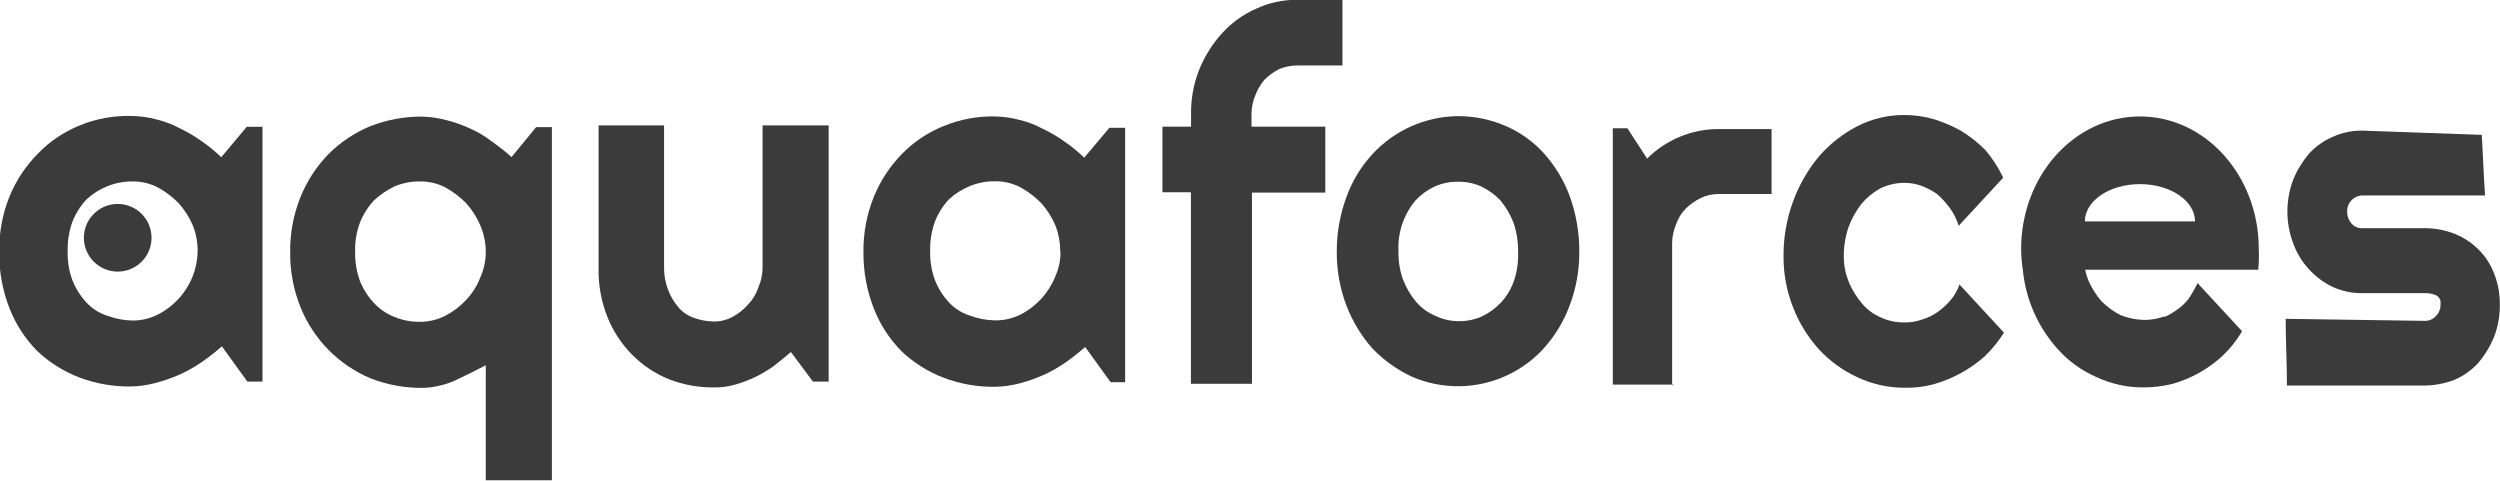
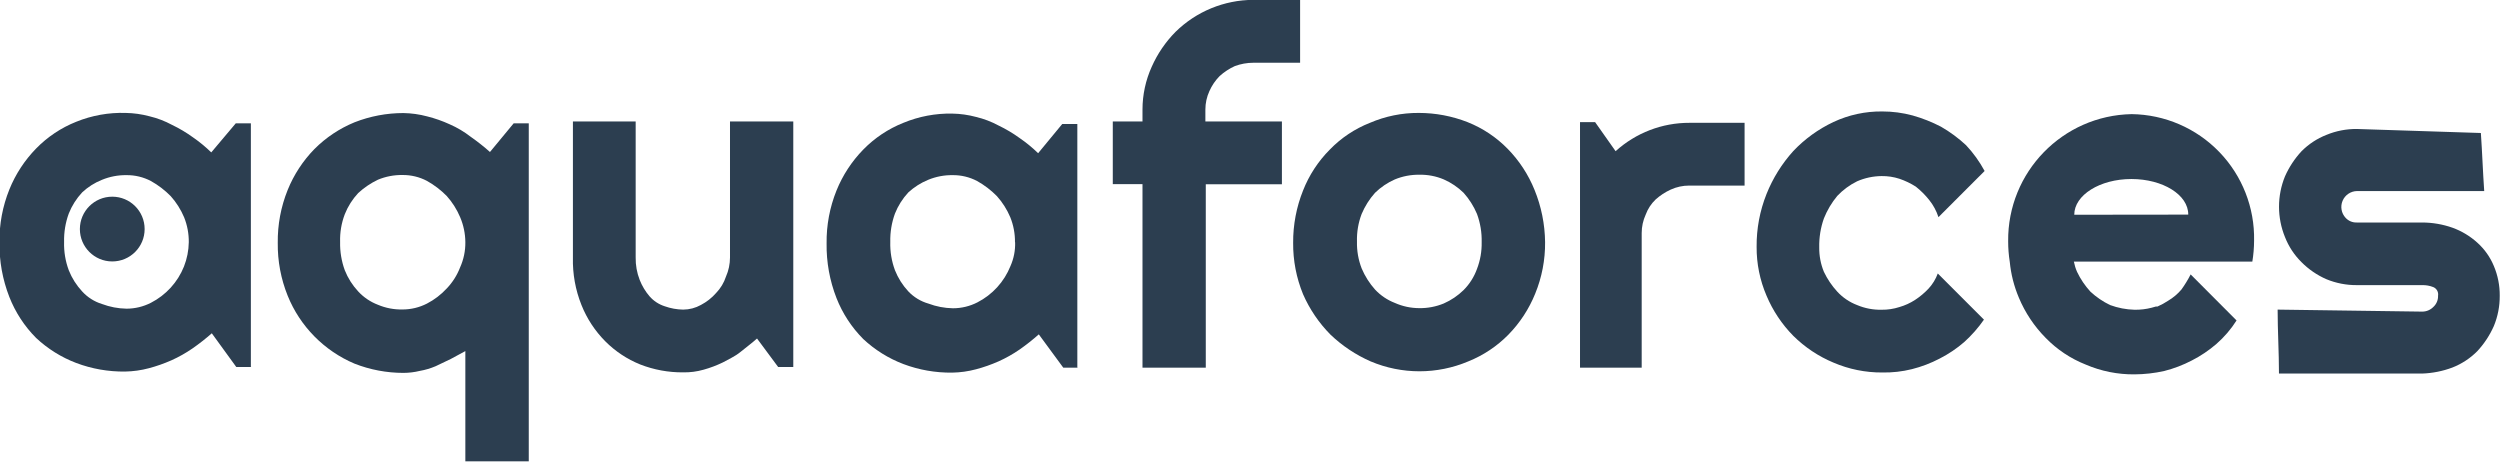
- <svg xmlns="http://www.w3.org/2000/svg" viewBox="0 0 158.87 30.52">
+ <svg xmlns="http://www.w3.org/2000/svg" id="Layer_1" data-name="Layer 1" viewBox="0 0 186.85 34.48">
  <defs>
-     <style>.cls-1{fill:#3b3b3b;}</style>
+     <style>.cls-1{fill:#2c3e50;}</style>
  </defs>
-   <g id="Layer_1" data-name="Layer 1">
-     <path class="cls-1" d="M46.23,34.78H42V27.47l-1,.51-1,.48a4.77,4.77,0,0,1-1,.32,4.68,4.68,0,0,1-1.09.13,8.88,8.88,0,0,1-3.24-.61,8.25,8.25,0,0,1-4.44-4.51,9.07,9.07,0,0,1-.66-3.51,9.07,9.07,0,0,1,.66-3.51A8.39,8.39,0,0,1,32,14.06a8.09,8.09,0,0,1,2.66-1.78,8.88,8.88,0,0,1,3.24-.61,6.52,6.52,0,0,1,1.58.22,8.57,8.57,0,0,1,1.49.52,6.57,6.57,0,0,1,1.4.83,14.2,14.2,0,0,1,1.27,1l1.56-1.9h1V34.78h0ZM42,20.24a4.31,4.31,0,0,0-.35-1.66,5.06,5.06,0,0,0-.89-1.4,5.82,5.82,0,0,0-1.31-1,3.41,3.41,0,0,0-1.62-.39,4.1,4.1,0,0,0-1.62.31,5.33,5.33,0,0,0-1.31.89,4.49,4.49,0,0,0-.89,1.4,4.77,4.77,0,0,0-.31,1.84A5.15,5.15,0,0,0,34,22.11a4.49,4.49,0,0,0,.89,1.4,3.46,3.46,0,0,0,1.31.89,4,4,0,0,0,1.62.31,3.55,3.55,0,0,0,1.62-.39,4.78,4.78,0,0,0,1.31-1,4.22,4.22,0,0,0,.89-1.4A4,4,0,0,0,42,20.24Z" transform="translate(-11.13 -4.26)" />
-     <path class="cls-1" d="M61.39,26.63c-.35.31-.7.57-1.09.89a7.81,7.81,0,0,1-2.45,1.18,4.62,4.62,0,0,1-1.36.18,7.65,7.65,0,0,1-2.85-.52,6.91,6.91,0,0,1-2.32-1.54,7.19,7.19,0,0,1-1.58-2.39,7.94,7.94,0,0,1-.57-3.15V12.23h4.16v9a3.92,3.92,0,0,0,.27,1.49,3.83,3.83,0,0,0,.66,1.09,2.25,2.25,0,0,0,1,.66,3.8,3.8,0,0,0,1.22.22,2.43,2.43,0,0,0,1.18-.28,3.49,3.49,0,0,0,1-.79,2.82,2.82,0,0,0,.66-1.09,3.14,3.14,0,0,0,.27-1.27V12.23h4.2V28.51h-1Z" transform="translate(-11.13 -4.26)" />
-     <path class="cls-1" d="M82.71,28.55h-1l-1.62-2.24a14.2,14.2,0,0,1-1.27,1,8.82,8.82,0,0,1-1.4.79,10.07,10.07,0,0,1-1.49.52,6.52,6.52,0,0,1-1.58.22,8.88,8.88,0,0,1-3.24-.57,8.14,8.14,0,0,1-2.66-1.66,8,8,0,0,1-1.78-2.72A9.6,9.6,0,0,1,66,20.28a9.07,9.07,0,0,1,.66-3.51,8.39,8.39,0,0,1,1.78-2.72,7.68,7.68,0,0,1,2.66-1.78,8.06,8.06,0,0,1,3.24-.61,6.52,6.52,0,0,1,1.58.22,6.15,6.15,0,0,1,1.49.57,9.08,9.08,0,0,1,1.4.83,9.4,9.4,0,0,1,1.22,1l1.6-1.9h1V28.55h.07ZM78.5,20.23a4.31,4.31,0,0,0-.31-1.66,5.06,5.06,0,0,0-.89-1.4,5.82,5.82,0,0,0-1.31-1,3.41,3.41,0,0,0-1.62-.39,4.1,4.1,0,0,0-1.62.31,4.44,4.44,0,0,0-1.31.83,4.49,4.49,0,0,0-.89,1.4,5.15,5.15,0,0,0-.31,1.88,5,5,0,0,0,.31,1.88,4.49,4.49,0,0,0,.89,1.4,3,3,0,0,0,1.31.83,4.85,4.85,0,0,0,1.62.31A3.55,3.55,0,0,0,76,24.24a4.64,4.64,0,0,0,2.19-2.41,3.62,3.62,0,0,0,.33-1.61Z" transform="translate(-11.13 -4.26)" />
-     <path class="cls-1" d="M90.69,28.65H86.81V16.48H85V12.31h1.82v-.78a7.38,7.38,0,0,1,.52-2.85,7.82,7.82,0,0,1,1.46-2.32,6.38,6.38,0,0,1,2.14-1.54,6,6,0,0,1,2.63-.57h2.87V8.42H93.57a3.06,3.06,0,0,0-1.13.22,3.68,3.68,0,0,0-.93.66,3.39,3.39,0,0,0-.6,1,3.14,3.14,0,0,0-.25,1.22v.79h4.69V16.5H90.69Z" transform="translate(-11.13 -4.26)" />
-     <path class="cls-1" d="M111.49,20.25a9.42,9.42,0,0,1-.61,3.42,8.48,8.48,0,0,1-1.64,2.72,7.38,7.38,0,0,1-8.45,1.78,8.52,8.52,0,0,1-2.46-1.78,9,9,0,0,1-1.64-2.72,9.42,9.42,0,0,1-.61-3.42,9.84,9.84,0,0,1,.61-3.46,8.08,8.08,0,0,1,1.64-2.72,7.51,7.51,0,0,1,5.45-2.43,7.65,7.65,0,0,1,3,.61A7.09,7.09,0,0,1,109.24,14a8.48,8.48,0,0,1,1.64,2.72A10.15,10.15,0,0,1,111.49,20.25Zm-3.89,0a5.45,5.45,0,0,0-.29-1.84,5.13,5.13,0,0,0-.82-1.4,4.1,4.1,0,0,0-1.21-.89,3.42,3.42,0,0,0-1.5-.31,3.54,3.54,0,0,0-1.5.31,4.1,4.1,0,0,0-1.21.89A4.68,4.68,0,0,0,100,20.25a5,5,0,0,0,.29,1.78,5.13,5.13,0,0,0,.82,1.4,3.28,3.28,0,0,0,1.21.89,3.45,3.45,0,0,0,1.5.35,3.54,3.54,0,0,0,1.5-.31,4.1,4.1,0,0,0,1.21-.89,3.87,3.87,0,0,0,.82-1.4A5,5,0,0,0,107.6,20.25Z" transform="translate(-11.13 -4.26)" />
-     <path class="cls-1" d="M117.47,28.7h-3.85V12.41h.93l1.25,1.93a6.43,6.43,0,0,1,4.53-1.88h3.38v4.13h-3.4a2.54,2.54,0,0,0-1.13.27,3.68,3.68,0,0,0-.93.66,2.69,2.69,0,0,0-.61,1,3.14,3.14,0,0,0-.25,1.22v9h.07Z" transform="translate(-11.13 -4.26)" />
-     <path class="cls-1" d="M138.43,15.55l-2.83,3.06a3.65,3.65,0,0,0-.57-1.14,5.33,5.33,0,0,0-.82-.89,4.51,4.51,0,0,0-1-.52,3.17,3.17,0,0,0-1.09-.18,3.58,3.58,0,0,0-1.5.35,4.3,4.3,0,0,0-1.21,1,5.68,5.68,0,0,0-.82,1.49,5.8,5.8,0,0,0-.29,1.93,4.38,4.38,0,0,0,.34,1.59,5.37,5.37,0,0,0,.82,1.31,3.2,3.2,0,0,0,1.21.89,3.42,3.42,0,0,0,1.5.31,3.17,3.17,0,0,0,1.09-.18,3.44,3.44,0,0,0,1-.48,4.64,4.64,0,0,0,.82-.75,3,3,0,0,0,.57-1l2.83,3.06a8.46,8.46,0,0,1-1.21,1.49A8.27,8.27,0,0,1,134,28.68a6.47,6.47,0,0,1-1.82.22,7,7,0,0,1-3-.66,7.71,7.71,0,0,1-2.46-1.78,8.57,8.57,0,0,1-1.64-2.66,8.66,8.66,0,0,1-.61-3.24,9.9,9.9,0,0,1,.61-3.51,9.68,9.68,0,0,1,1.64-2.85,8.26,8.26,0,0,1,2.46-1.93,6.44,6.44,0,0,1,3-.7,6.61,6.61,0,0,1,1.86.27,8.76,8.76,0,0,1,1.74.75,8.44,8.44,0,0,1,1.53,1.22A8.21,8.21,0,0,1,138.43,15.55Z" transform="translate(-11.13 -4.26)" />
-     <path class="cls-1" d="M165.24,28.76h-8.78c0-1.4-.08-2.85-.08-4.24l8.86.13a.92.92,0,0,0,.69-.31,1,1,0,0,0,.29-.75.53.53,0,0,0-.29-.57,1.63,1.63,0,0,0-.69-.13h-4a4.46,4.46,0,0,1-1.86-.39,4.93,4.93,0,0,1-1.53-1.14,4.83,4.83,0,0,1-1-1.66,5.73,5.73,0,0,1,0-4,6.16,6.16,0,0,1,1-1.66,4.41,4.41,0,0,1,1.53-1.09,4.46,4.46,0,0,1,1.86-.39l7.6.27c.08,1.27.12,2.58.21,3.85h-7.81a1,1,0,0,0-.95,1.08,1.1,1.1,0,0,0,.26.69.85.85,0,0,0,.69.31h4a5.23,5.23,0,0,1,1.86.35,4.56,4.56,0,0,1,1.53,1,4.29,4.29,0,0,1,1,1.54,5.3,5.3,0,0,1,.36,2,5.54,5.54,0,0,1-.36,2,6.16,6.16,0,0,1-1,1.66,4.41,4.41,0,0,1-1.53,1.09A5.46,5.46,0,0,1,165.24,28.76Z" transform="translate(-11.13 -4.26)" />
-     <path class="cls-1" d="M27.85,28.51h-1l-1.62-2.24a14.2,14.2,0,0,1-1.28,1,8.82,8.82,0,0,1-1.4.79A10.07,10.07,0,0,1,21,28.6a6.52,6.52,0,0,1-1.58.22,8.88,8.88,0,0,1-3.24-.57,8.14,8.14,0,0,1-2.66-1.66,8,8,0,0,1-1.78-2.72,9.6,9.6,0,0,1-.66-3.63,9.07,9.07,0,0,1,.66-3.51A8.39,8.39,0,0,1,13.56,14a7.68,7.68,0,0,1,2.66-1.78,8.06,8.06,0,0,1,3.28-.59,6.52,6.52,0,0,1,1.58.22,6.15,6.15,0,0,1,1.49.57,9.08,9.08,0,0,1,1.4.83,9.4,9.4,0,0,1,1.22,1l1.62-1.93h1V28.51h0Zm-4.16-8.27a4.31,4.31,0,0,0-.31-1.66,5.06,5.06,0,0,0-.89-1.4,5.82,5.82,0,0,0-1.31-1,3.41,3.41,0,0,0-1.62-.39,4.1,4.1,0,0,0-1.62.31,4.17,4.17,0,0,0-1.31.83,4.49,4.49,0,0,0-.89,1.4,5.15,5.15,0,0,0-.31,1.88,5,5,0,0,0,.31,1.88,4.49,4.49,0,0,0,.89,1.4,3,3,0,0,0,1.31.83,4.85,4.85,0,0,0,1.62.31,3.55,3.55,0,0,0,1.62-.39,4.64,4.64,0,0,0,2.19-2.41A4.59,4.59,0,0,0,23.69,20.24Z" transform="translate(-11.13 -4.26)" />
-     <circle class="cls-1" cx="7.48" cy="15.11" r="2.15" />
-     <path class="cls-1" d="M150.34,1.78" transform="translate(-11.13 -4.26)" />
-     <path class="cls-1" d="M158.75,0" transform="translate(-11.13 -4.26)" />
-     <path class="cls-1" d="M165.22,15.48" transform="translate(-11.13 -4.26)" />
-   </g>
-   <g id="Layer_2" data-name="Layer 2">
-     <path class="cls-1" d="M154.67,20.08c0-4.65-3.38-8.42-7.55-8.42s-7.55,3.77-7.55,8.42a9.37,9.37,0,0,0,.11,1.36h0a8.8,8.8,0,0,0,2.21,5,7.09,7.09,0,0,0,2.46,1.78,7,7,0,0,0,3,.66,8,8,0,0,0,1.82-.22,7.8,7.8,0,0,0,3.2-1.79,7,7,0,0,0,1.24-1.56l-2.83-3.06a7.85,7.85,0,0,1-.57,1,3.26,3.26,0,0,1-.82.75,4,4,0,0,1-.65.38l-.1,0-.27.08a3.64,3.64,0,0,1-1,.13,4.36,4.36,0,0,1-1.5-.31,4.92,4.92,0,0,1-1.21-.89,5.37,5.37,0,0,1-.82-1.31,3.47,3.47,0,0,1-.2-.68l11,0A9.37,9.37,0,0,0,154.67,20.08Zm-11.05-1.75c0-1.31,1.57-2.37,3.5-2.37s3.5,1.06,3.5,2.37Z" transform="translate(-11.13 -4.26)" />
-     <path class="cls-1" d="M146.84,18.9v0Z" transform="translate(-11.13 -4.26)" />
-   </g>
+   <path class="cls-1" d="M45.12,39.49H40.39V31.25l-1.09.59-1.13.54a5.37,5.37,0,0,1-1.18.35,5.27,5.27,0,0,1-1.23.15,10,10,0,0,1-3.65-.69,9.3,9.3,0,0,1-5-5.08,10.22,10.22,0,0,1-.74-3.95,10.22,10.22,0,0,1,.74-3.95,9.45,9.45,0,0,1,2-3.06,9.11,9.11,0,0,1,3-2,10,10,0,0,1,3.65-.69,7.34,7.34,0,0,1,1.78.25,9.65,9.65,0,0,1,1.68.59,7.4,7.4,0,0,1,1.58.94,16,16,0,0,1,1.43,1.13L44,14.23h1.13V39.49h0ZM40.39,23.11A4.86,4.86,0,0,0,40,21.24a5.7,5.7,0,0,0-1-1.58,6.56,6.56,0,0,0-1.48-1.13,3.84,3.84,0,0,0-1.83-.44,4.62,4.62,0,0,0-1.83.35,6,6,0,0,0-1.48,1,5.06,5.06,0,0,0-1,1.58,5.37,5.37,0,0,0-.35,2.07,5.8,5.8,0,0,0,.35,2.12,5.06,5.06,0,0,0,1,1.58,3.9,3.9,0,0,0,1.48,1,4.46,4.46,0,0,0,1.83.35,4,4,0,0,0,1.83-.44,5.39,5.39,0,0,0,1.48-1.13,4.75,4.75,0,0,0,1-1.58A4.46,4.46,0,0,0,40.39,23.11Z" transform="translate(-5.61 -5.01)" />
+   <path class="cls-1" d="M62.19,30.31c-0.39.35-.79,0.64-1.23,1s-0.89.54-1.33,0.79a8.47,8.47,0,0,1-1.43.54,5.2,5.2,0,0,1-1.53.2,8.62,8.62,0,0,1-3.21-.59,7.79,7.79,0,0,1-2.61-1.73,8.1,8.1,0,0,1-1.78-2.71,8.94,8.94,0,0,1-.64-3.55V14.09h4.69V24.25a4.42,4.42,0,0,0,.3,1.68,4.31,4.31,0,0,0,.74,1.23,2.53,2.53,0,0,0,1.13.74,4.28,4.28,0,0,0,1.38.25A2.74,2.74,0,0,0,58,27.8a3.93,3.93,0,0,0,1.13-.89,3.18,3.18,0,0,0,.74-1.23,3.54,3.54,0,0,0,.3-1.43V14.09H64.9V32.44H63.77Z" transform="translate(-5.61 -5.01)" />
+   <path class="cls-1" d="M86.21,32.49H85.08L83.25,30a16,16,0,0,1-1.43,1.13,9.94,9.94,0,0,1-1.58.89,11.35,11.35,0,0,1-1.68.59,7.34,7.34,0,0,1-1.78.25,10,10,0,0,1-3.65-.64,9.17,9.17,0,0,1-3-1.87,9,9,0,0,1-2-3.06,10.81,10.81,0,0,1-.74-4.09,10.22,10.22,0,0,1,.74-3.95,9.45,9.45,0,0,1,2-3.06,8.65,8.65,0,0,1,3-2,9.08,9.08,0,0,1,3.65-.69,7.34,7.34,0,0,1,1.78.25,6.93,6.93,0,0,1,1.68.64,10.23,10.23,0,0,1,1.58.94,10.59,10.59,0,0,1,1.38,1.13L85,14.28h1.13v18.2h0Zm-4.74-9.37a4.86,4.86,0,0,0-.35-1.87,5.7,5.7,0,0,0-1-1.58,6.56,6.56,0,0,0-1.48-1.13,3.84,3.84,0,0,0-1.83-.44,4.62,4.62,0,0,0-1.83.35,5,5,0,0,0-1.48.94,5.06,5.06,0,0,0-1,1.58,5.8,5.8,0,0,0-.35,2.12,5.63,5.63,0,0,0,.35,2.12,5.06,5.06,0,0,0,1,1.58A3.32,3.32,0,0,0,75,27.7a5.46,5.46,0,0,0,1.83.35,4,4,0,0,0,1.83-.44,5.23,5.23,0,0,0,2.47-2.71A4.08,4.08,0,0,0,81.48,23.11Z" transform="translate(-5.61 -5.01)" />
+   <path class="cls-1" d="M95.73,32.49H91V18.77H88.78V14.09H91V13.2A7.76,7.76,0,0,1,91.69,10a8.75,8.75,0,0,1,1.78-2.61A8.34,8.34,0,0,1,99.28,5h3.5V9.7h-3.5a4,4,0,0,0-1.38.25,4.5,4.5,0,0,0-1.13.74A3.77,3.77,0,0,0,96,11.82a3.31,3.31,0,0,0-.3,1.38v0.89h5.72v4.69H95.73V32.49Z" transform="translate(-5.61 -5.01)" />
+   <path class="cls-1" d="M121.09,23.11a9.9,9.9,0,0,1-.74,3.85,9.45,9.45,0,0,1-2,3.06,8.78,8.78,0,0,1-3,2,9.37,9.37,0,0,1-7.3,0,10.41,10.41,0,0,1-3-2A10,10,0,0,1,103,27a9.9,9.9,0,0,1-.74-3.85,10.33,10.33,0,0,1,.74-3.9,9,9,0,0,1,2-3.06,8.52,8.52,0,0,1,3-2,9.11,9.11,0,0,1,3.65-.74,10,10,0,0,1,3.65.69,8.66,8.66,0,0,1,3,2,9.45,9.45,0,0,1,2,3.06A10.66,10.66,0,0,1,121.09,23.11Zm-4.74,0A5.71,5.71,0,0,0,116,21a5.7,5.7,0,0,0-1-1.58,5,5,0,0,0-1.48-1,4.46,4.46,0,0,0-1.83-.35,4.62,4.62,0,0,0-1.83.35,5,5,0,0,0-1.48,1,5.7,5.7,0,0,0-1,1.58,5.37,5.37,0,0,0-.35,2.07,5.19,5.19,0,0,0,.35,2,5.7,5.7,0,0,0,1,1.58,4,4,0,0,0,1.48,1,4.49,4.49,0,0,0,1.83.39,4.62,4.62,0,0,0,1.83-.35,5,5,0,0,0,1.48-1,4.3,4.3,0,0,0,1-1.58A5.28,5.28,0,0,0,116.35,23.11Z" transform="translate(-5.61 -5.01)" />
+   <path class="cls-1" d="M128.39,32.49H123.7V14.14h1.13l1.53,2.17a8.18,8.18,0,0,1,5.52-2.12H136v4.69h-4.14a3.31,3.31,0,0,0-1.38.3,4.5,4.5,0,0,0-1.13.74,3,3,0,0,0-.74,1.13,3.31,3.31,0,0,0-.3,1.38V32.49h0Z" transform="translate(-5.61 -5.01)" />
+   <path class="cls-1" d="M153.94,17.79l-3.45,3.45a4,4,0,0,0-.69-1.28,6.22,6.22,0,0,0-1-1,5.68,5.68,0,0,0-1.23-.59,4.15,4.15,0,0,0-1.33-.2,4.67,4.67,0,0,0-1.83.39,5.2,5.2,0,0,0-1.48,1.09,6.27,6.27,0,0,0-1,1.68,6.08,6.08,0,0,0-.35,2.17,4.62,4.62,0,0,0,.35,1.83,6,6,0,0,0,1,1.48,3.9,3.9,0,0,0,1.48,1,4.46,4.46,0,0,0,1.83.35,4.15,4.15,0,0,0,1.33-.2,4.34,4.34,0,0,0,1.18-.54,5.52,5.52,0,0,0,1-.84,3.34,3.34,0,0,0,.69-1.13l3.45,3.45a9.73,9.73,0,0,1-1.48,1.68,9.13,9.13,0,0,1-1.83,1.23,9.48,9.48,0,0,1-2.07.79,8.51,8.51,0,0,1-2.22.25,9.11,9.11,0,0,1-3.65-.74,9.42,9.42,0,0,1-3-2,9.56,9.56,0,0,1-2-3,9.11,9.11,0,0,1-.74-3.65,10.4,10.4,0,0,1,.74-3.95,10.73,10.73,0,0,1,2-3.21,10,10,0,0,1,3-2.17,8.38,8.38,0,0,1,3.65-.79,8.68,8.68,0,0,1,2.27.3,11.16,11.16,0,0,1,2.12.84,10.2,10.2,0,0,1,1.87,1.38A9.22,9.22,0,0,1,153.94,17.79Z" transform="translate(-5.61 -5.01)" />
+   <path class="cls-1" d="M186.64,32.93h-10.7c0-1.58-.1-3.21-0.1-4.78l10.8,0.15a1.16,1.16,0,0,0,.84-0.35,1.08,1.08,0,0,0,.35-0.84,0.59,0.59,0,0,0-.35-0.64,2.13,2.13,0,0,0-.84-0.15h-4.88a5.82,5.82,0,0,1-2.27-.44,6,6,0,0,1-1.87-1.28,5.39,5.39,0,0,1-1.23-1.87,6,6,0,0,1,0-4.54,6.86,6.86,0,0,1,1.23-1.87,5.39,5.39,0,0,1,1.87-1.23,5.82,5.82,0,0,1,2.27-.44l9.27,0.3c0.1,1.43.15,2.91,0.25,4.34h-9.52a1.19,1.19,0,0,0-.84,2,1.08,1.08,0,0,0,.84.35h4.88a6.85,6.85,0,0,1,2.27.39,5.62,5.62,0,0,1,1.87,1.13A4.82,4.82,0,0,1,192,24.89a5.57,5.57,0,0,1,.44,2.22,5.82,5.82,0,0,1-.44,2.27,6.86,6.86,0,0,1-1.23,1.87,5.39,5.39,0,0,1-1.87,1.23A7.13,7.13,0,0,1,186.64,32.93Z" transform="translate(-5.61 -5.01)" />
+   <path class="cls-1" d="M24.41,32.44H23.27l-1.83-2.52A16,16,0,0,1,20,31.05a9.94,9.94,0,0,1-1.58.89,11.35,11.35,0,0,1-1.68.59,7.34,7.34,0,0,1-1.78.25,10,10,0,0,1-3.65-.64,9.17,9.17,0,0,1-3-1.87,9,9,0,0,1-2-3.06,10.81,10.81,0,0,1-.74-4.09,10.22,10.22,0,0,1,.74-3.95,9.45,9.45,0,0,1,2-3.06,8.65,8.65,0,0,1,3-2A9.08,9.08,0,0,1,15,13.45a7.34,7.34,0,0,1,1.78.25,6.93,6.93,0,0,1,1.68.64,10.23,10.23,0,0,1,1.58.94A10.59,10.59,0,0,1,21.4,16.4l1.83-2.17h1.13v18.2h0Zm-4.69-9.32a4.86,4.86,0,0,0-.35-1.87,5.7,5.7,0,0,0-1-1.58,6.56,6.56,0,0,0-1.48-1.13,3.84,3.84,0,0,0-1.83-.44,4.62,4.62,0,0,0-1.83.35,4.7,4.7,0,0,0-1.48.94,5.06,5.06,0,0,0-1,1.58,5.8,5.8,0,0,0-.35,2.12,5.63,5.63,0,0,0,.35,2.12,5.06,5.06,0,0,0,1,1.58,3.32,3.32,0,0,0,1.48.94,5.46,5.46,0,0,0,1.83.35,4,4,0,0,0,1.83-.44,5.23,5.23,0,0,0,2.47-2.71A5.17,5.17,0,0,0,19.72,23.11Z" transform="translate(-5.61 -5.01)" />
+   <circle class="cls-1" cx="8.39" cy="17.12" r="2.42" />
+   <path class="cls-1" d="M174.08,23a9.27,9.27,0,0,0-9.15-9.46,9.41,9.41,0,0,0-9.23,9.5,9.78,9.78,0,0,0,.12,1.54h0a9.09,9.09,0,0,0,.68,2.68,9.48,9.48,0,0,0,2,3,8.57,8.57,0,0,0,3,2,9,9,0,0,0,3.64.73,10.52,10.52,0,0,0,2.22-.25,9.51,9.51,0,0,0,2.07-.79,9.19,9.19,0,0,0,1.83-1.23,8.07,8.07,0,0,0,1.51-1.76l-3.43-3.44a8.76,8.76,0,0,1-.69,1.13,3.91,3.91,0,0,1-1,.84,5,5,0,0,1-.79.43l-0.12,0-0.32.09a4.77,4.77,0,0,1-1.28.15,5.66,5.66,0,0,1-1.82-.35,5.93,5.93,0,0,1-1.47-1,6,6,0,0,1-1-1.48,3.68,3.68,0,0,1-.24-0.77h13.34A9.81,9.81,0,0,0,174.08,23Zm-13.44-1.94c0-1.47,1.92-2.67,4.27-2.67s4.26,1.18,4.25,2.66Z" transform="translate(-5.61 -5.01)" />
</svg>
